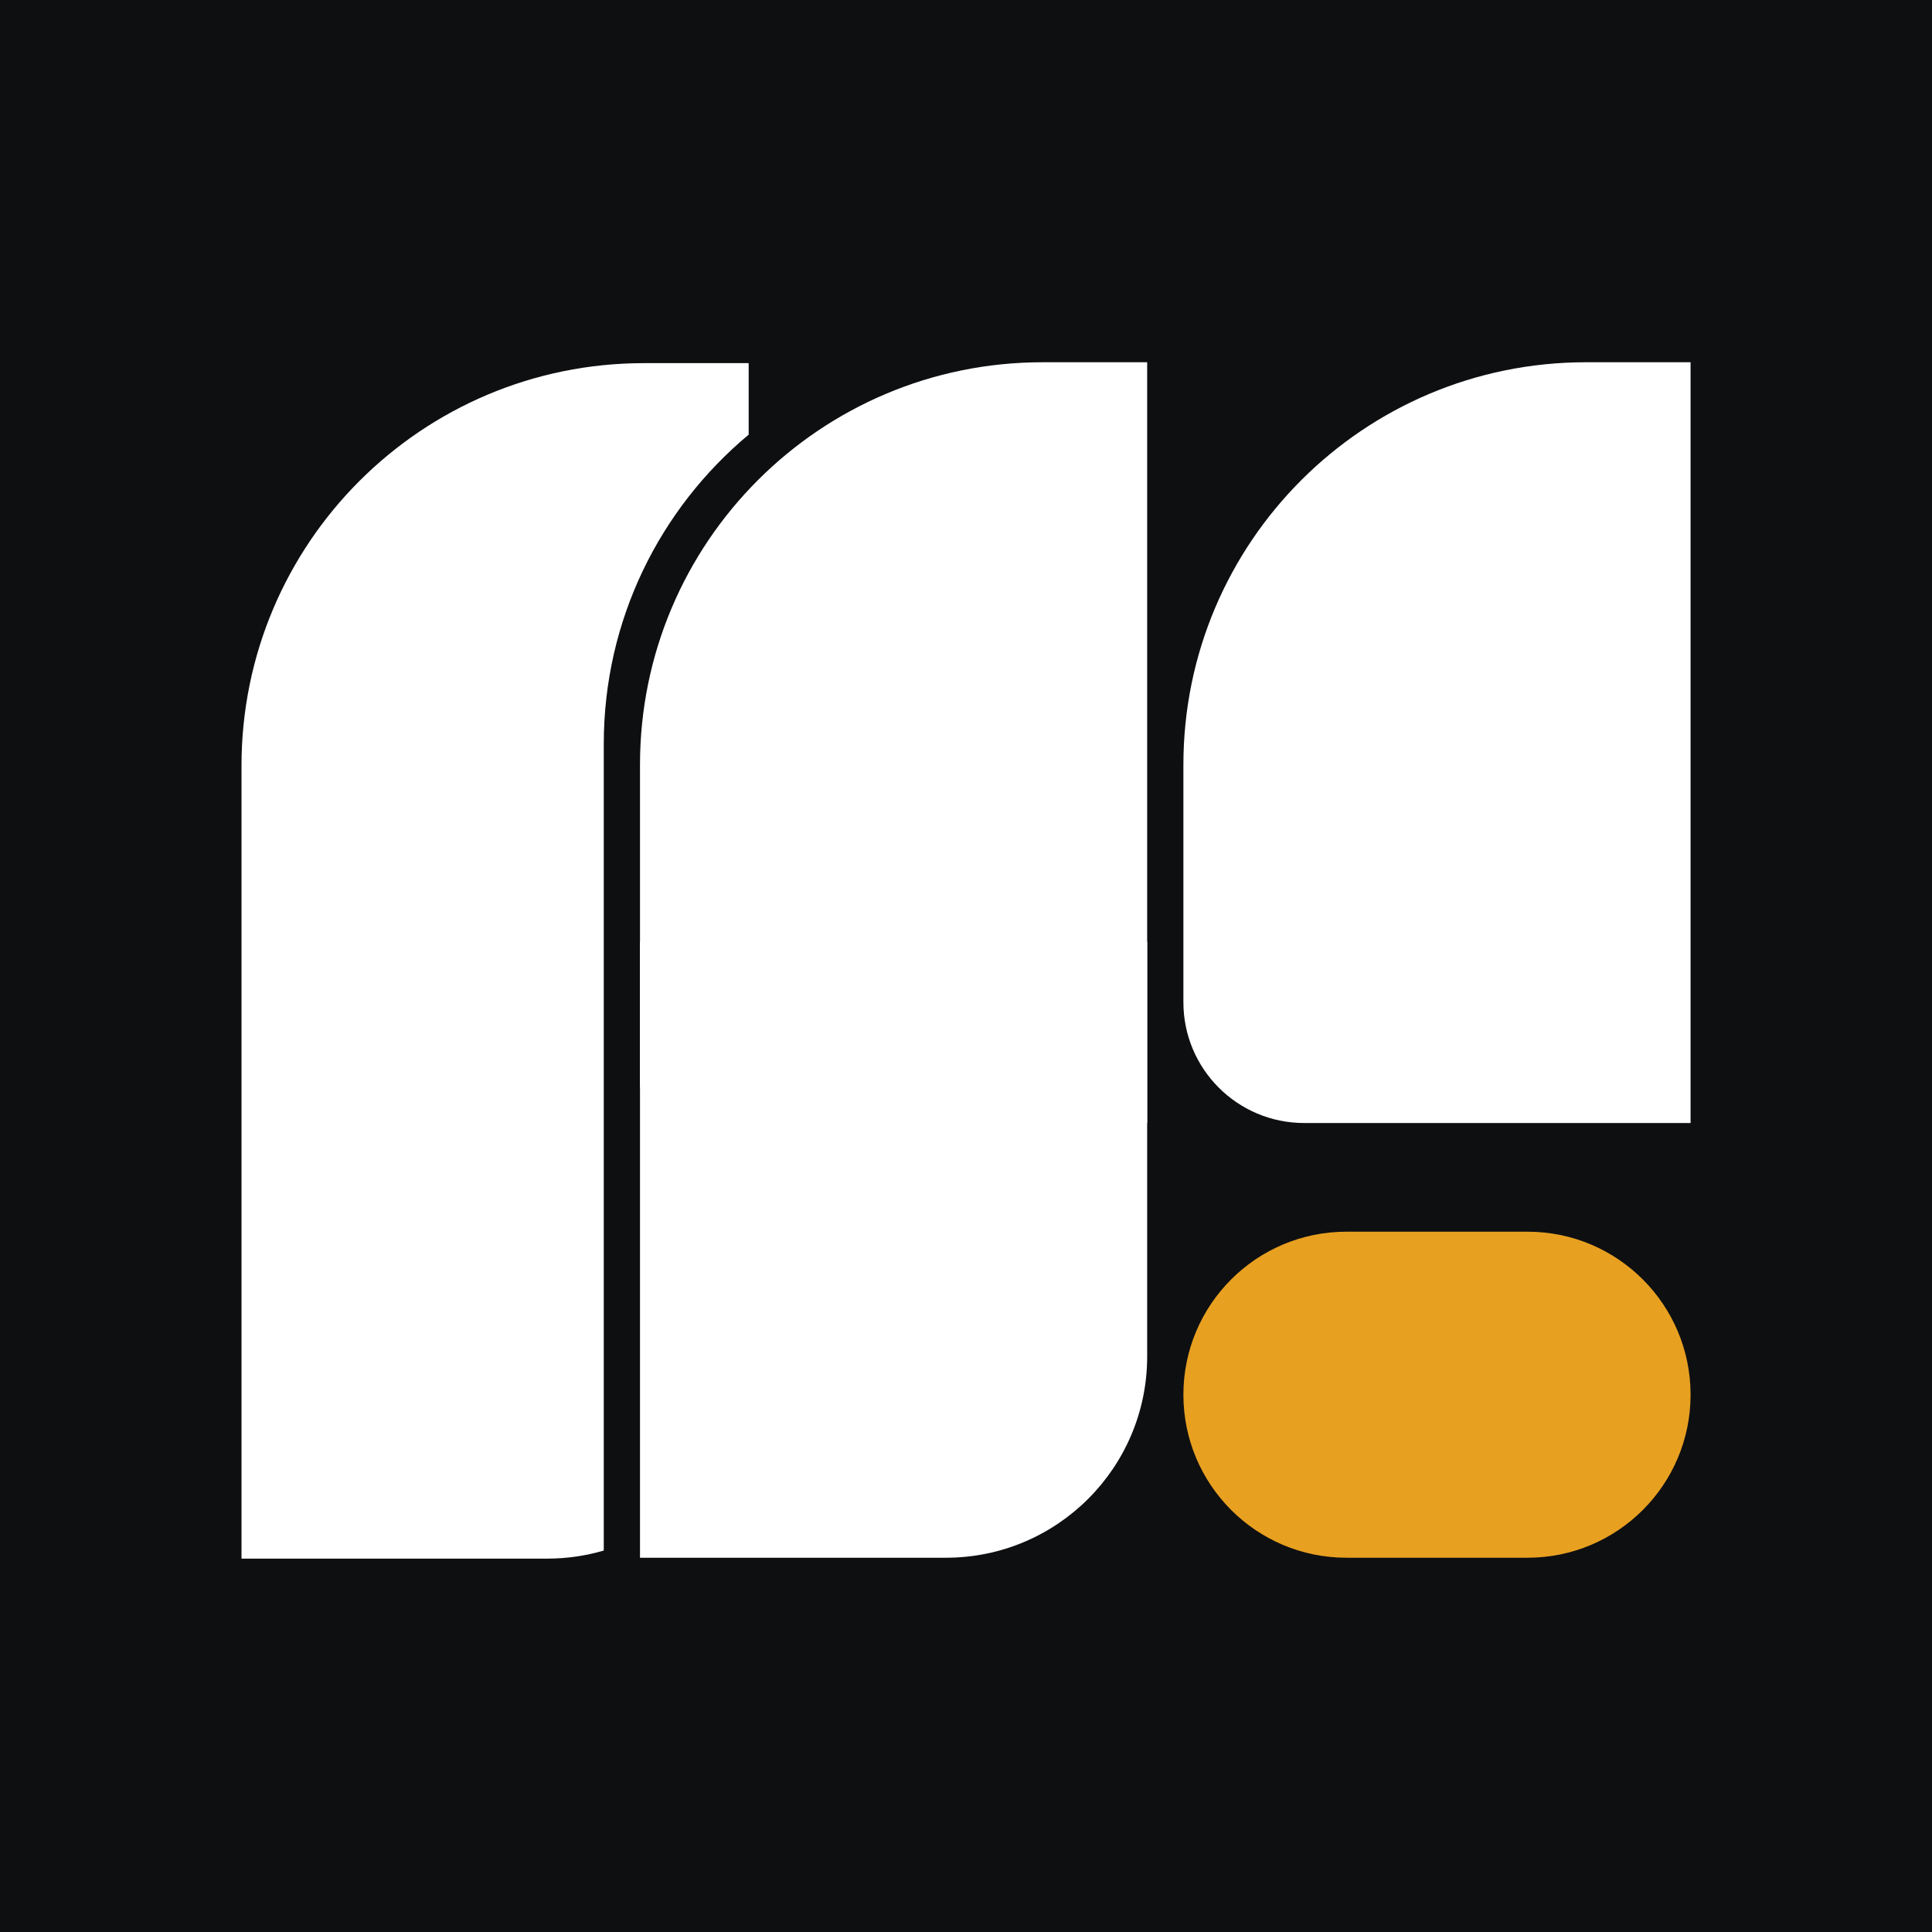
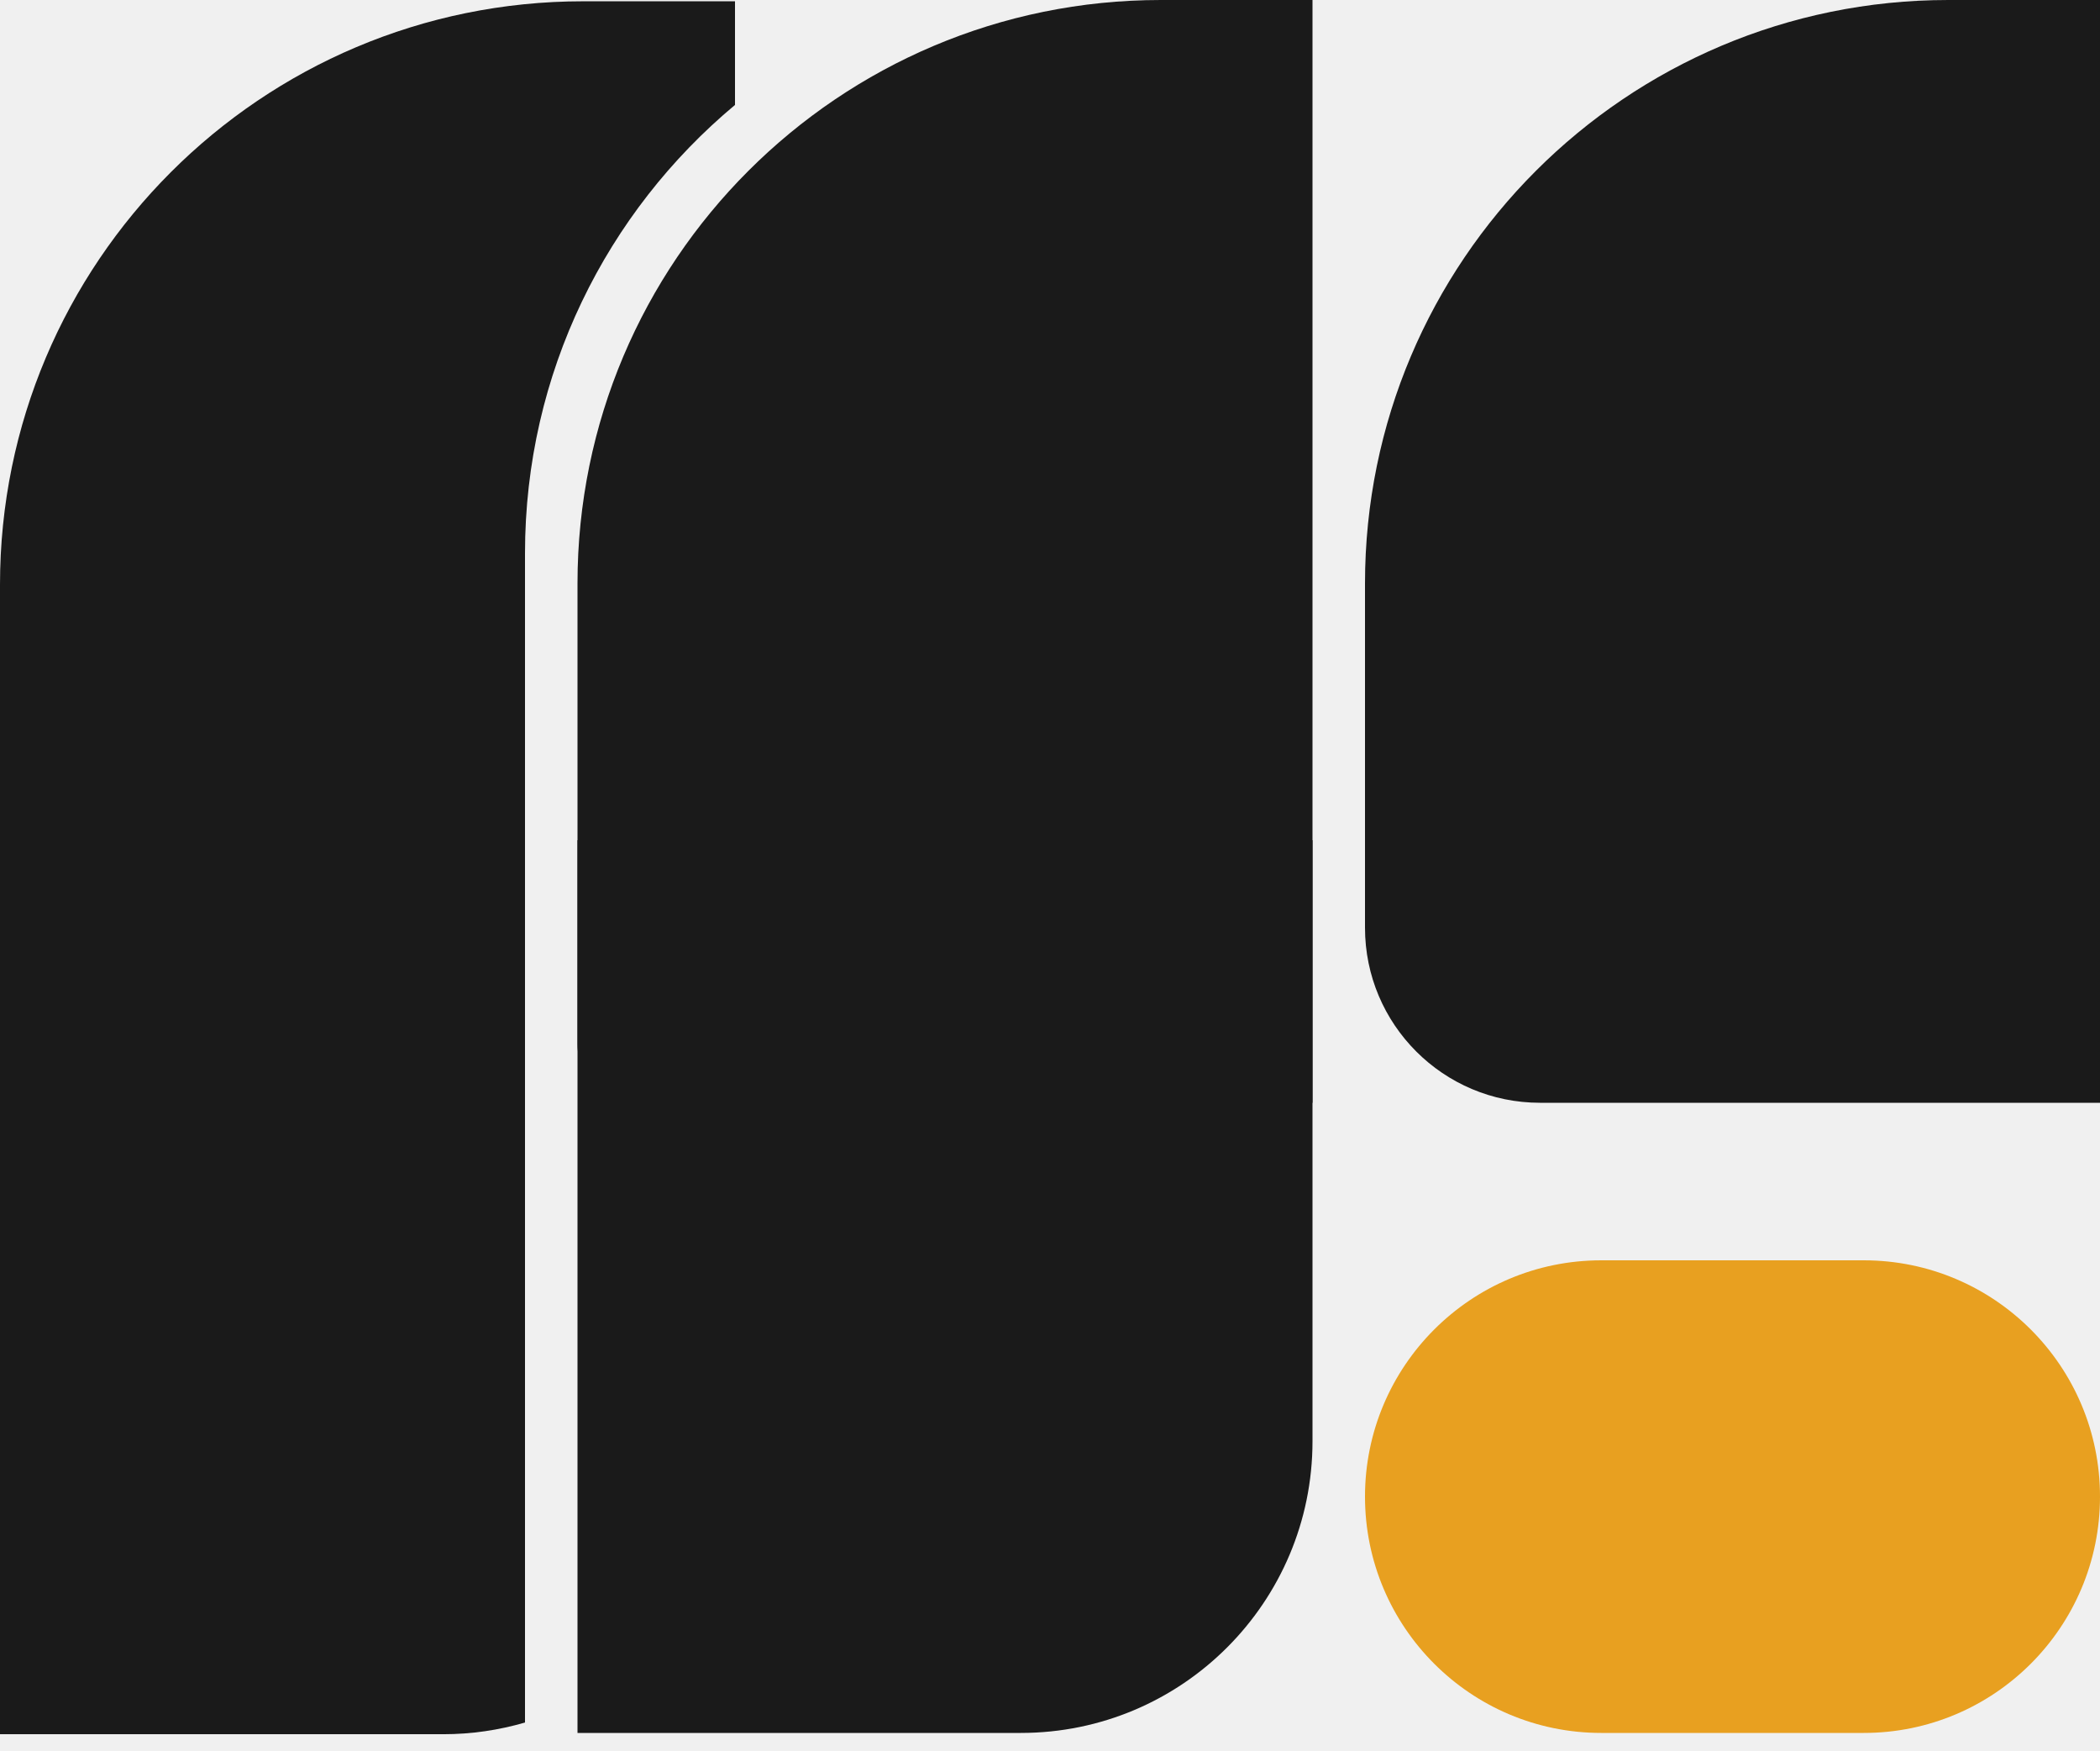
- <svg xmlns="http://www.w3.org/2000/svg" width="64" height="64" viewBox="0 0 64 64" fill="none">
-   <rect width="64" height="64" fill="#0E0F11" />
-   <g transform="translate(8 12) scale(0.6667)">
-     <path d="M25.2 3.597C20.8 7.266 18 12.788 18 18.964V59.043C17.111 59.302 16.172 59.444 15.2 59.444H0V20.044C0 8.999 8.954 0.044 20 0.044H25.2V3.597Z" fill="white" />
-     <path d="M19.8 28.8H45V49.4C45 54.923 40.523 59.4 35 59.4H19.8V28.8Z" fill="white" />
-     <path d="M45 0H39.8C28.754 0 19.8 8.954 19.8 20V35.8C19.8 36.905 20.695 37.8 21.8 37.8H45V0Z" fill="white" />
-     <rect x="46.8" y="43.2" width="25.2" height="16.2" rx="8.1" fill="#E8A020" />
-     <path d="M72 0H66.8C55.754 0 46.8 8.954 46.8 20V31.8C46.8 35.114 49.486 37.8 52.8 37.8H72V0Z" fill="white" />
-   </g>
+ <svg xmlns="http://www.w3.org/2000/svg" viewBox="0 0 72 60">
+   <style>.m{fill:#1A1A1A}@media (prefers-color-scheme:dark){.m{fill:#F0F0EE}}</style>
+   <path class="m" d="M25.2 3.597C20.8 7.266 18 12.788 18 18.964V59.043C17.111 59.302 16.172 59.444 15.2 59.444H0V20.044C0 8.999 8.954 0.044 20 0.044H25.2V3.597Z" />
+   <path class="m" d="M19.8 28.8H45V49.4C45 54.923 40.523 59.4 35 59.4H19.8V28.8Z" />
+   <path class="m" d="M45 0H39.8C28.754 0 19.8 8.954 19.8 20V35.8C19.8 36.905 20.695 37.8 21.8 37.8H45V0Z" />
+   <path class="m" d="M72 0H66.8C55.754 0 46.8 8.954 46.8 20V31.8C46.8 35.114 49.486 37.8 52.8 37.8H72V0Z" />
+   <rect x="46.8" y="43.2" width="25.2" height="16.2" rx="8.1" fill="#E8A020" />
</svg>
